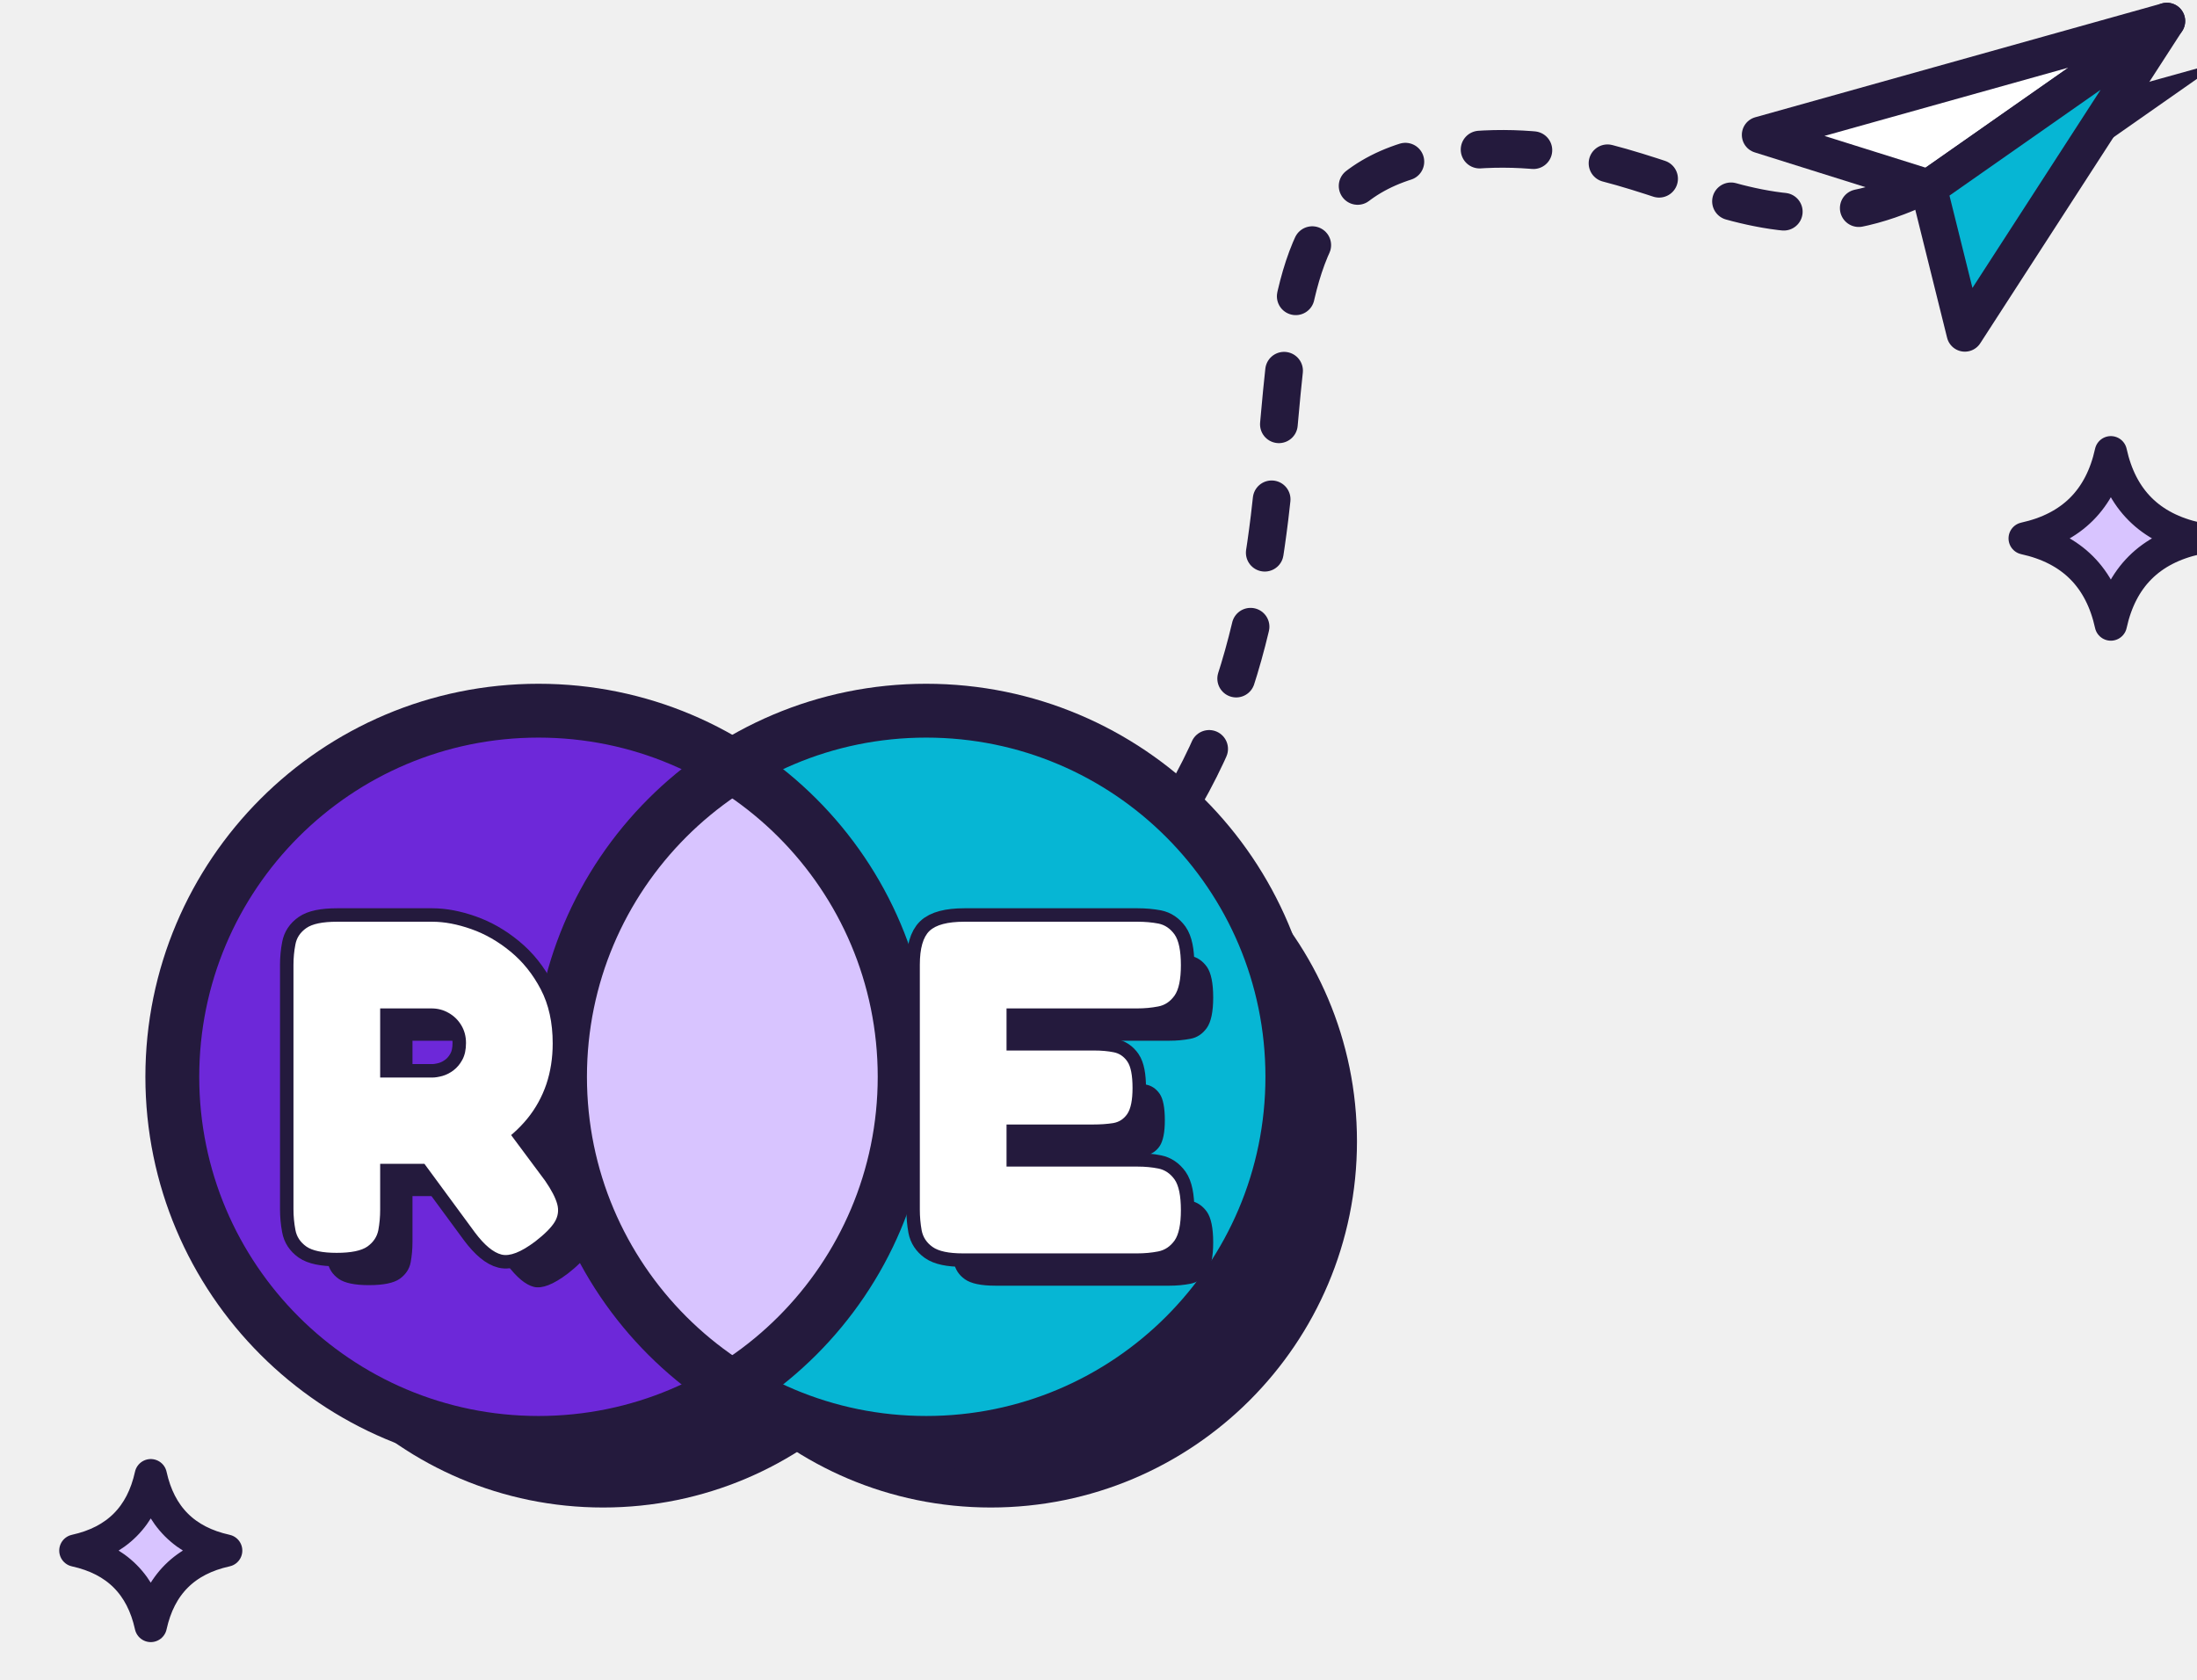
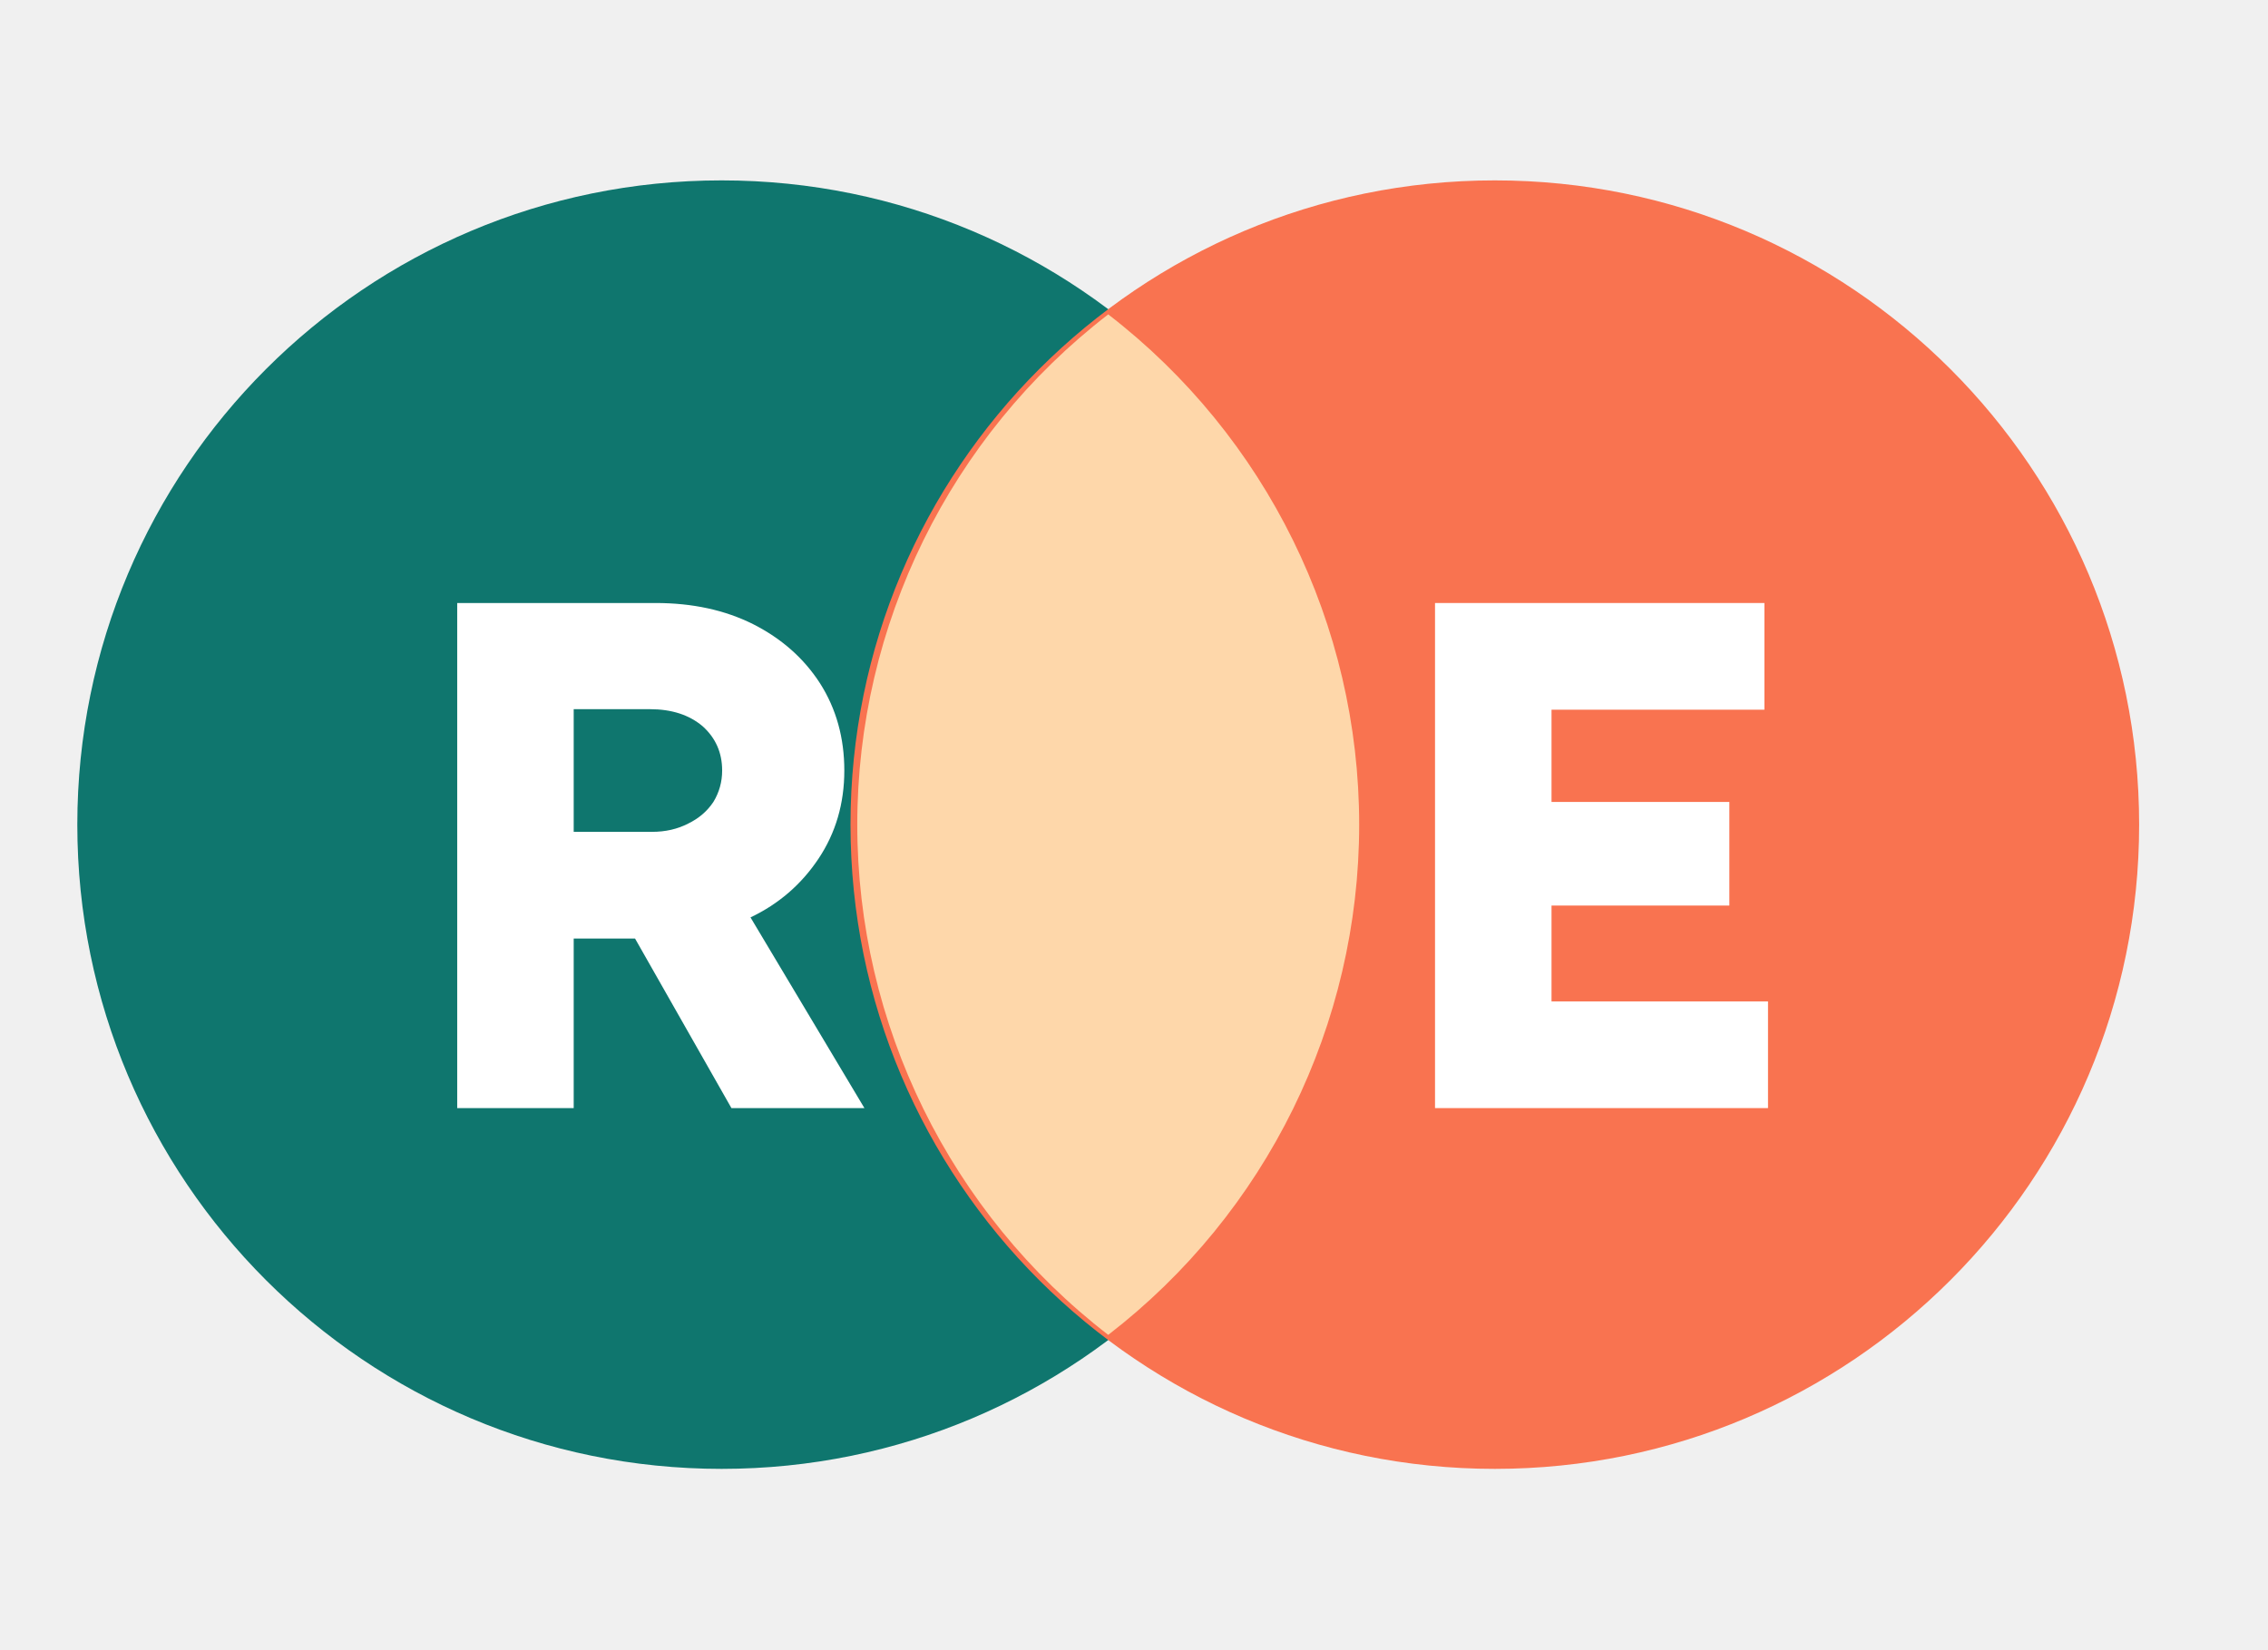
- <svg xmlns="http://www.w3.org/2000/svg" viewBox="-6 -40 204 156" role="img" aria-label="Radiant Educations">
-   <defs>
-     <clipPath id="rs-lens">
-       <circle cx="80" cy="60" r="34" />
-     </clipPath>
-   </defs>
-   <circle cx="86" cy="66" r="34" fill="#241a3d" />
-   <circle cx="50" cy="66" r="34" fill="#241a3d" />
-   <circle cx="80" cy="60" r="34" fill="#06b6d4" />
-   <circle cx="44" cy="60" r="34" fill="#6d28d9" />
-   <circle cx="44" cy="60" r="34" fill="#d8c4ff" clip-path="url(#rs-lens)" />
-   <circle cx="80" cy="60" r="34" fill="none" stroke="#241a3d" stroke-width="5" />
-   <circle cx="44" cy="60" r="34" fill="none" stroke="#241a3d" stroke-width="5" />
-   <path d="M25.26 76.35Q23.28 76.35 22.44 75.76Q21.6 75.16 21.43 74.22Q21.25 73.27 21.25 72.3V49.6Q21.25 48.63 21.43 47.71Q21.6 46.78 22.44 46.19Q23.28 45.6 25.3 45.6H34.14Q35.82 45.6 37.75 46.28Q39.69 46.96 41.4 48.37Q43.12 49.78 44.22 51.89Q45.32 54 45.32 56.9Q45.32 58.93 44.73 60.69Q44.13 62.45 42.97 63.88Q41.8 65.31 40.15 66.39Q38.5 67.46 36.39 68.08H29.3V72.35Q29.3 73.32 29.13 74.24Q28.95 75.16 28.12 75.76Q27.28 76.35 25.26 76.35ZM43.69 75.3Q41.71 76.79 40.57 76.51Q39.42 76.22 38.1 74.46L30.01 63.46L39.16 62.32L44.62 69.66Q45.5 70.94 45.74 71.82Q45.98 72.7 45.5 73.49Q45.01 74.28 43.69 75.3ZM29.3 60.07H34.14Q34.54 60.07 35.09 59.92Q35.64 59.76 36.12 59.39Q36.61 59.02 36.94 58.4Q37.27 57.78 37.27 56.86Q37.27 55.94 36.83 55.21Q36.39 54.48 35.66 54.07Q34.94 53.65 34.06 53.65H29.3Z" fill="#241a3d" transform="translate(3 3)" />
-   <path d="M25.26 76.35Q23.28 76.35 22.44 75.76Q21.6 75.16 21.43 74.22Q21.25 73.27 21.25 72.3V49.6Q21.25 48.63 21.43 47.71Q21.6 46.78 22.44 46.19Q23.28 45.6 25.3 45.6H34.14Q35.82 45.6 37.75 46.28Q39.69 46.96 41.4 48.37Q43.12 49.78 44.22 51.89Q45.32 54 45.32 56.9Q45.32 58.93 44.73 60.69Q44.13 62.45 42.97 63.88Q41.8 65.31 40.15 66.39Q38.5 67.46 36.39 68.08H29.3V72.35Q29.3 73.32 29.13 74.24Q28.95 75.16 28.12 75.76Q27.28 76.35 25.26 76.35ZM43.69 75.3Q41.71 76.79 40.57 76.51Q39.42 76.22 38.1 74.46L30.01 63.46L39.16 62.32L44.62 69.66Q45.5 70.94 45.74 71.82Q45.98 72.7 45.5 73.49Q45.01 74.28 43.69 75.3ZM29.3 60.07H34.14Q34.54 60.07 35.09 59.92Q35.64 59.76 36.12 59.39Q36.61 59.02 36.94 58.4Q37.27 57.78 37.27 56.86Q37.27 55.94 36.83 55.21Q36.39 54.48 35.66 54.07Q34.94 53.65 34.06 53.65H29.3Z" fill="#ffffff" stroke="#241a3d" stroke-width="2.5" stroke-linejoin="round" paint-order="stroke" />
-   <path d="M83.41 76.4Q81.43 76.4 80.59 75.8Q79.76 75.21 79.58 74.26Q79.41 73.32 79.41 72.35V49.6Q79.41 47.31 80.31 46.45Q81.21 45.6 83.54 45.6H99.65Q100.66 45.6 101.56 45.77Q102.46 45.95 103.06 46.78Q103.65 47.62 103.65 49.64Q103.65 51.62 103.06 52.46Q102.46 53.3 101.54 53.47Q100.61 53.65 99.6 53.65H87.46V57.56H95.6Q96.61 57.56 97.4 57.72Q98.19 57.87 98.68 58.58Q99.16 59.28 99.16 61.04Q99.16 62.71 98.68 63.44Q98.19 64.16 97.36 64.3Q96.52 64.43 95.51 64.43H87.46V68.34H99.65Q100.66 68.34 101.56 68.52Q102.46 68.7 103.06 69.53Q103.65 70.37 103.65 72.39Q103.65 74.37 103.06 75.21Q102.46 76.04 101.54 76.22Q100.61 76.4 99.6 76.4Z" fill="#241a3d" transform="translate(3 3)" />
-   <path d="M83.41 76.4Q81.43 76.4 80.59 75.8Q79.76 75.21 79.58 74.26Q79.41 73.32 79.41 72.35V49.6Q79.41 47.31 80.31 46.45Q81.21 45.6 83.54 45.6H99.65Q100.66 45.6 101.56 45.77Q102.46 45.95 103.06 46.78Q103.65 47.62 103.65 49.64Q103.65 51.62 103.06 52.46Q102.46 53.3 101.54 53.47Q100.61 53.65 99.6 53.65H87.46V57.56H95.6Q96.61 57.56 97.4 57.72Q98.19 57.87 98.68 58.58Q99.16 59.28 99.16 61.04Q99.16 62.71 98.68 63.44Q98.19 64.16 97.36 64.3Q96.52 64.43 95.51 64.43H87.46V68.34H99.65Q100.66 68.34 101.56 68.52Q102.46 68.7 103.06 69.53Q103.65 70.37 103.65 72.39Q103.65 74.37 103.06 75.21Q102.46 76.04 101.54 76.22Q100.61 76.4 99.6 76.4Z" fill="#ffffff" stroke="#241a3d" stroke-width="2.5" stroke-linejoin="round" paint-order="stroke" />
-   <path d="M104 34 C 120 6, 104 -24, 130 -26 C 150 -28, 158 -12, 178 -26" fill="none" stroke="#241a3d" stroke-width="3.5" stroke-linecap="round" stroke-dasharray="5 7" />
-   <g transform="translate(178 -26) rotate(-35)">
-     <polygon points="21,3 -13,-9 -5,3" fill="#241a3d" transform="translate(2 3)" />
-     <polygon points="21,0 -16,-13 -6,0" fill="#ffffff" stroke="#241a3d" stroke-width="3.4" stroke-linejoin="round" />
-     <polygon points="21,0 -6,0 -11,13" fill="#06b6d4" stroke="#241a3d" stroke-width="3.4" stroke-linejoin="round" />
-   </g>
-   <g class="rs-tw">
-     <path d="M8 97 Q9.26 102.74 15 104 Q9.26 105.26 8 111 Q6.74 105.26 1 104 Q6.74 102.74 8 97Z" fill="#d8c4ff" stroke="#241a3d" stroke-width="3" stroke-linejoin="round" />
-   </g>
-   <g class="rs-tw rs-tw2">
-     <path d="M190 2 Q191.44 8.56 198 10 Q191.44 11.44 190 18 Q188.56 11.44 182 10 Q188.56 8.56 190 2Z" fill="#d8c4ff" stroke="#241a3d" stroke-width="3" stroke-linejoin="round" />
-   </g>
+ <svg xmlns="http://www.w3.org/2000/svg" viewBox="0 0 44 32" width="44" height="32" role="img" aria-label="Radiant Educations">
+   <circle cx="14" cy="16" r="12.5" fill="#0f766e" />
+   <circle cx="29" cy="16" r="12.5" fill="#f97350" />
+   <path d="M21.5 6.1a12.5 12.5 0 0 1 0 19.8a12.5 12.5 0 0 1 0-19.8z" fill="#fed7aa" />
+   <path d="M8.87 21.5L8.87 11.7L12.72 11.7Q13.79 11.7 14.61 12.11Q15.44 12.53 15.91 13.26Q16.38 14 16.38 14.95Q16.38 15.91 15.88 16.66Q15.38 17.41 14.56 17.8L16.77 21.5L14.19 21.5L12.32 18.21Q12.23 18.21 12.14 18.21Q12.05 18.21 11.97 18.21L11.13 18.21L11.13 21.5ZM11.13 16.14L12.65 16.14Q13.04 16.14 13.35 15.98Q13.66 15.83 13.84 15.56Q14.01 15.28 14.01 14.95Q14.01 14.43 13.63 14.09Q13.24 13.76 12.61 13.76L11.13 13.76Z" fill="#ffffff" />
+   <path d="M27.84 21.5L27.84 11.7L34.23 11.7L34.23 13.77L30.1 13.77L30.1 15.56L33.55 15.56L33.55 17.57L30.1 17.57L30.1 19.43L34.3 19.43L34.3 21.5Z" fill="#ffffff" />
</svg>
